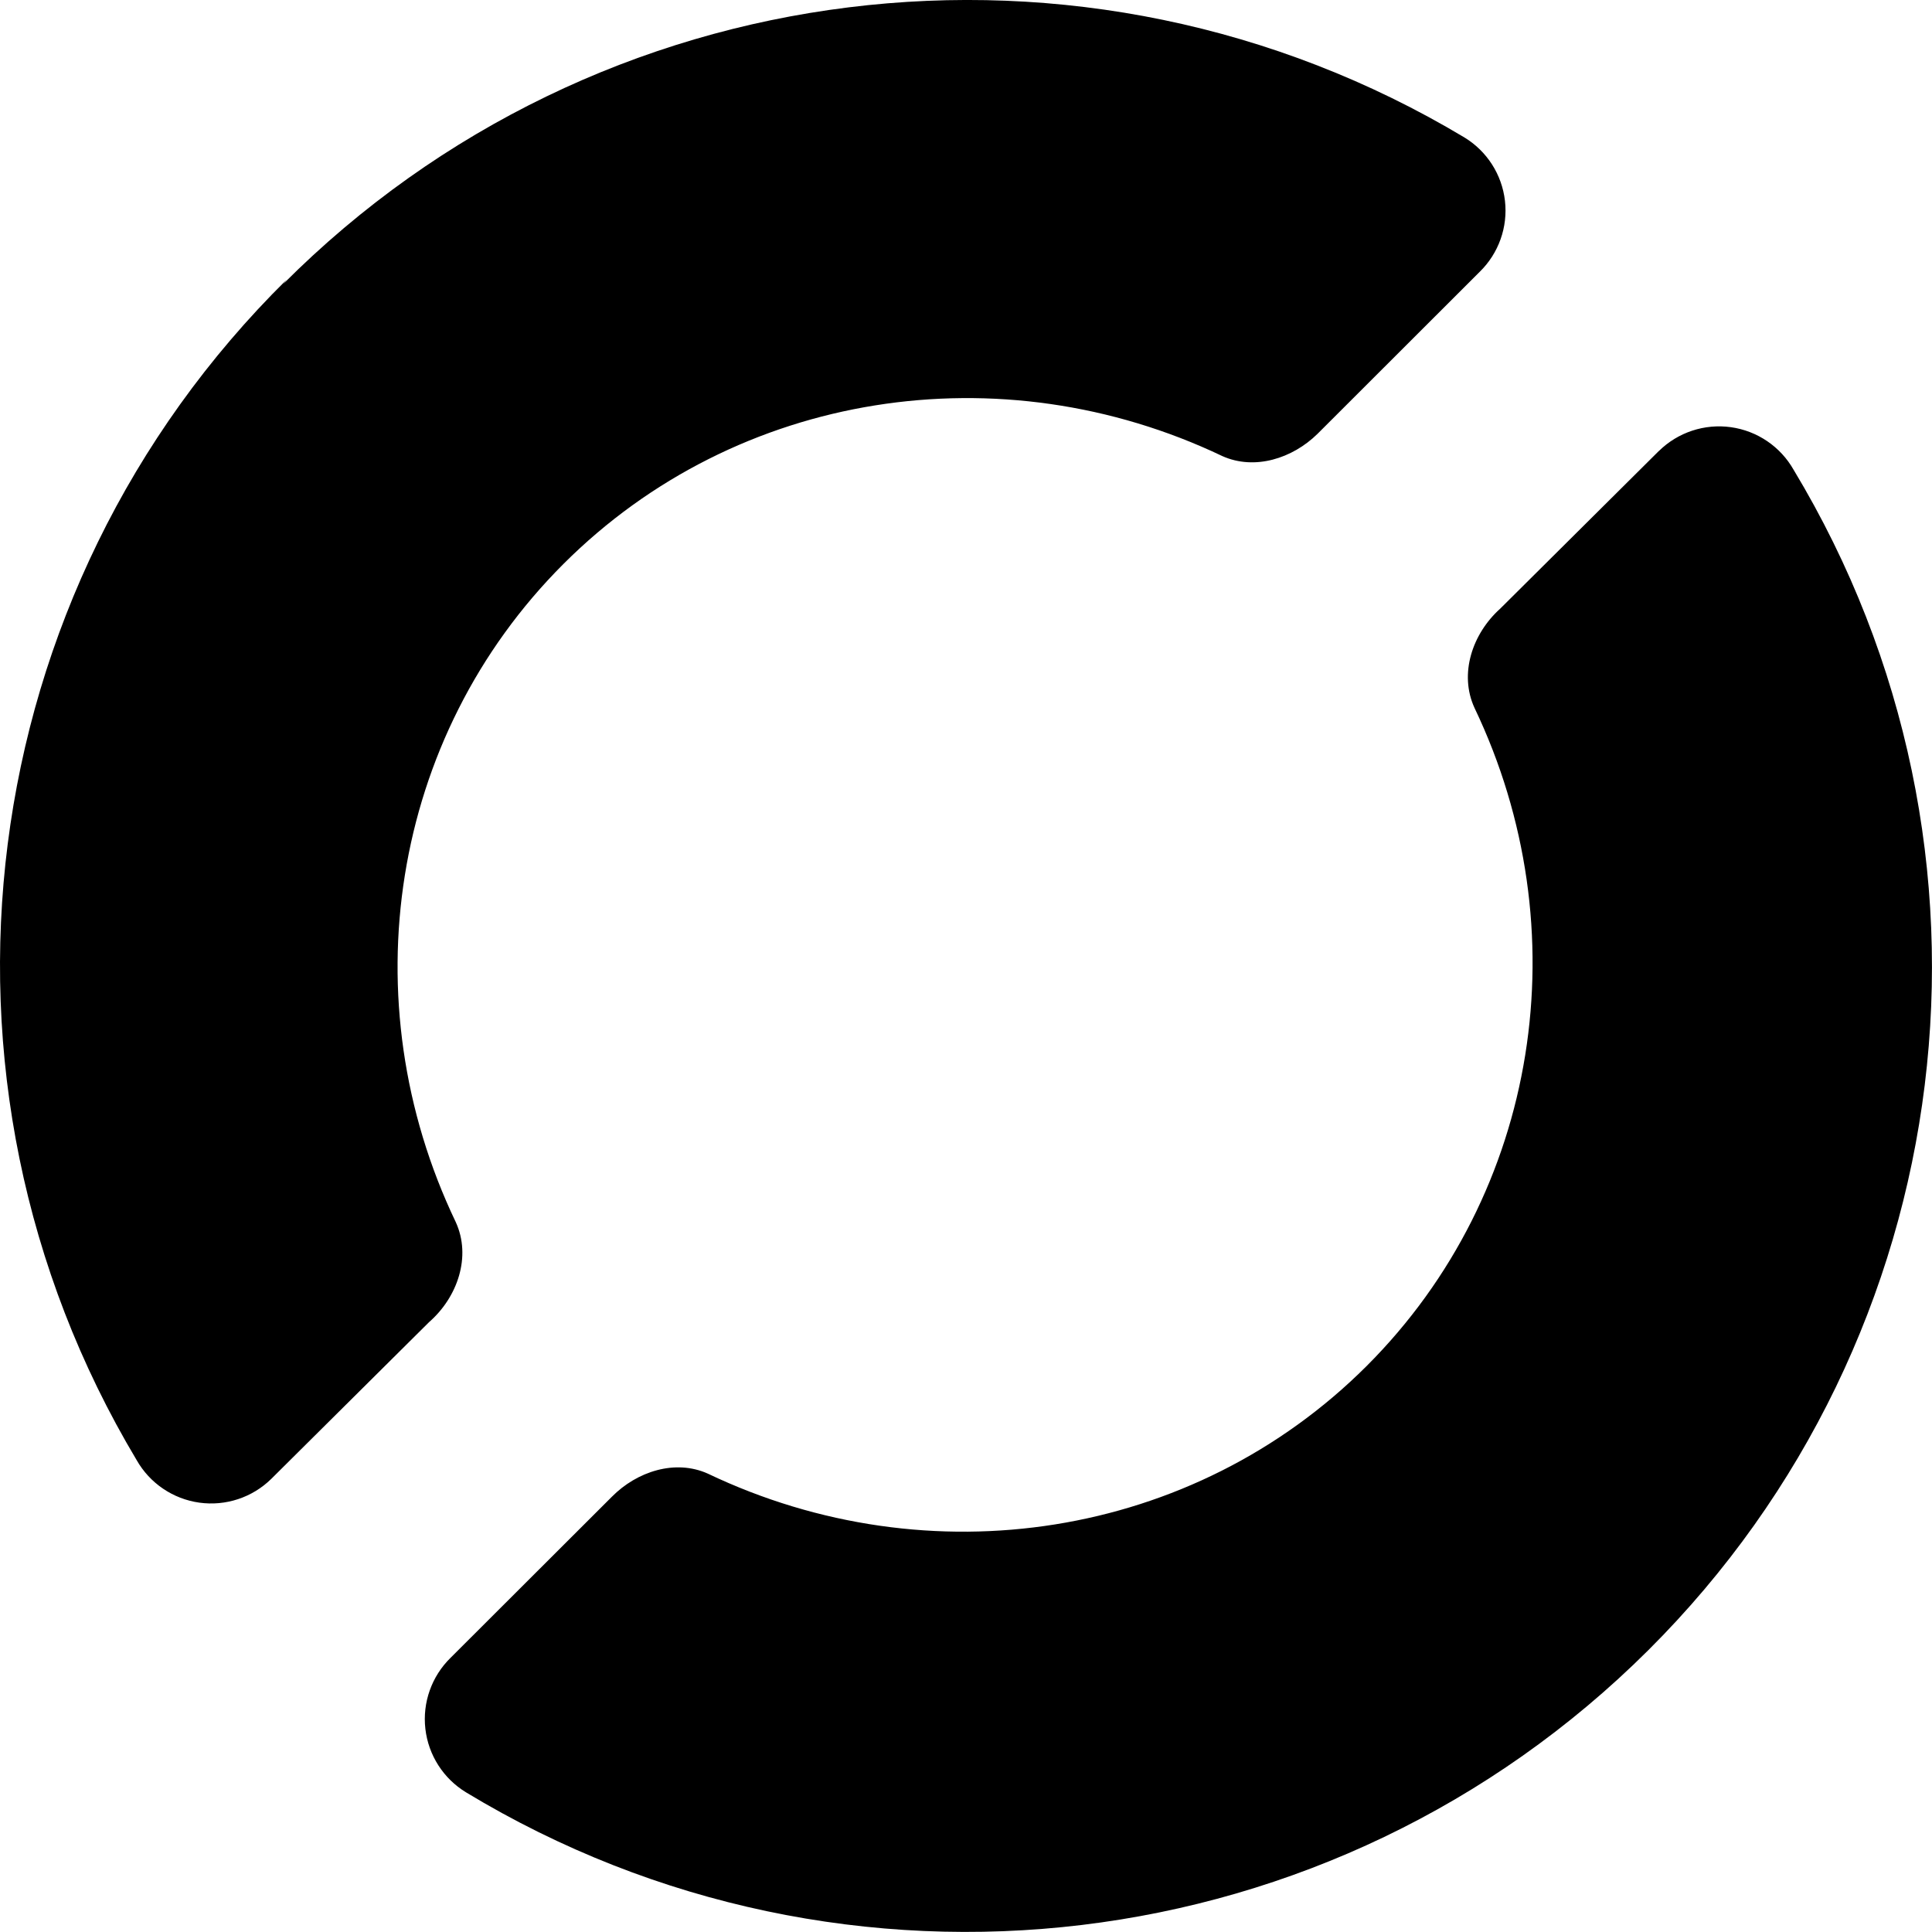
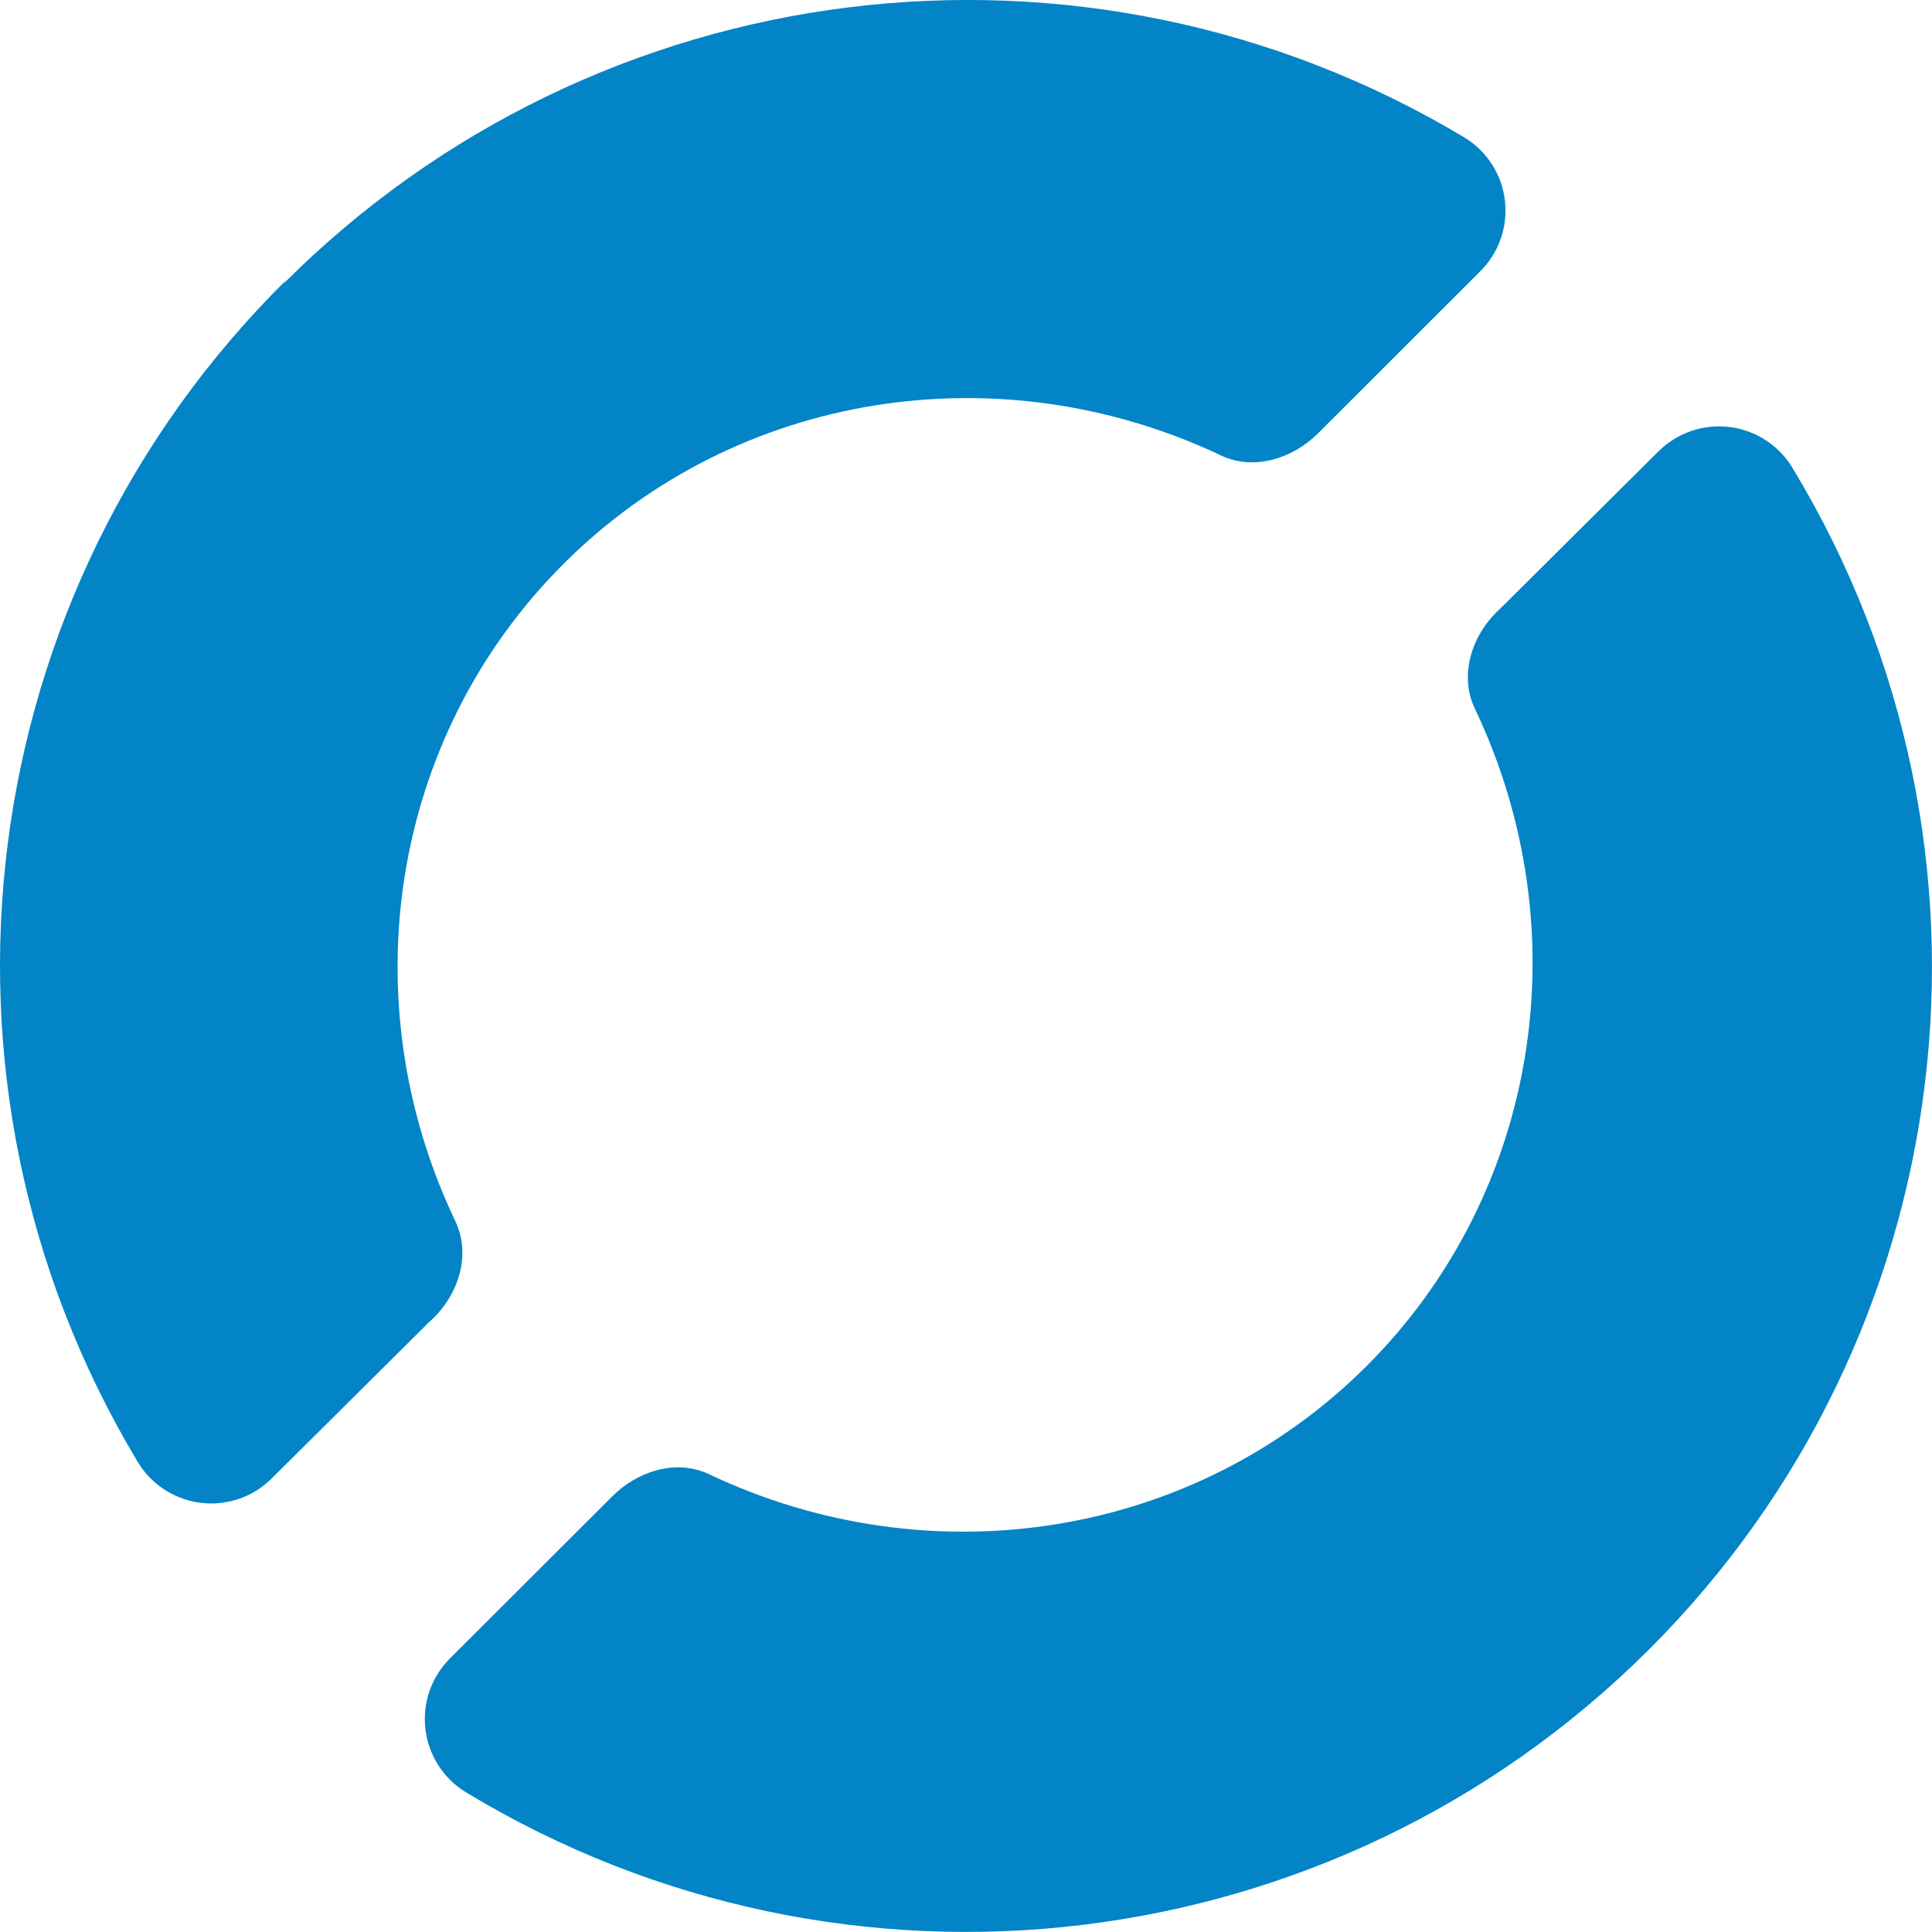
<svg xmlns="http://www.w3.org/2000/svg" role="img" viewBox="0 0 24 24">
-   <path d="m20.608 5.601-1.971 1.959c-.347.311-.515.811-.32 1.234 1.313 2.747.814 6.022-1.34 8.175-2.155 2.152-5.434 2.649-8.184 1.337-.405-.182-.881-.028-1.193.288l-2.003 2a1.065 1.065 0 0 0 .192 1.671 12.005 12.005 0 0 0 14.686-1.765A11.973 11.973 0 0 0 22.281 5.836a1.065 1.065 0 0 0-1.673-.234zM3.561 3.474A11.972 11.972 0 0 0 1.697 18.137a1.065 1.065 0 0 0 1.673.234L5.33 16.424c.355-.31.528-.816.331-1.244-1.314-2.747-.816-6.022 1.339-8.175C9.155 4.852 12.435 4.354 15.185 5.666c.401.179.87.03 1.182-.277l2.014-2.012a1.063 1.063 0 0 0-.192-1.671A12.008 12.008 0 0 0 3.519 3.527z" />
+   <path d="m20.608 5.601-1.971 1.959c-.347.311-.515.811-.32 1.234 1.313 2.747.814 6.022-1.34 8.175-2.155 2.152-5.434 2.649-8.184 1.337-.405-.182-.881-.028-1.193.288l-2.003 2a1.065 1.065 0 0 0 .192 1.671 12.005 12.005 0 0 0 14.686-1.765A11.973 11.973 0 0 0 22.281 5.836a1.065 1.065 0 0 0-1.673-.234zM3.561 3.474A11.972 11.972 0 0 0 1.697 18.137a1.065 1.065 0 0 0 1.673.234L5.33 16.424c.355-.31.528-.816.331-1.244-1.314-2.747-.816-6.022 1.339-8.175C9.155 4.852 12.435 4.354 15.185 5.666c.401.179.87.03 1.182-.277l2.014-2.012a1.063 1.063 0 0 0-.192-1.671A12.008 12.008 0 0 0 3.519 3.527z" fill="#0284C7" />
</svg>
